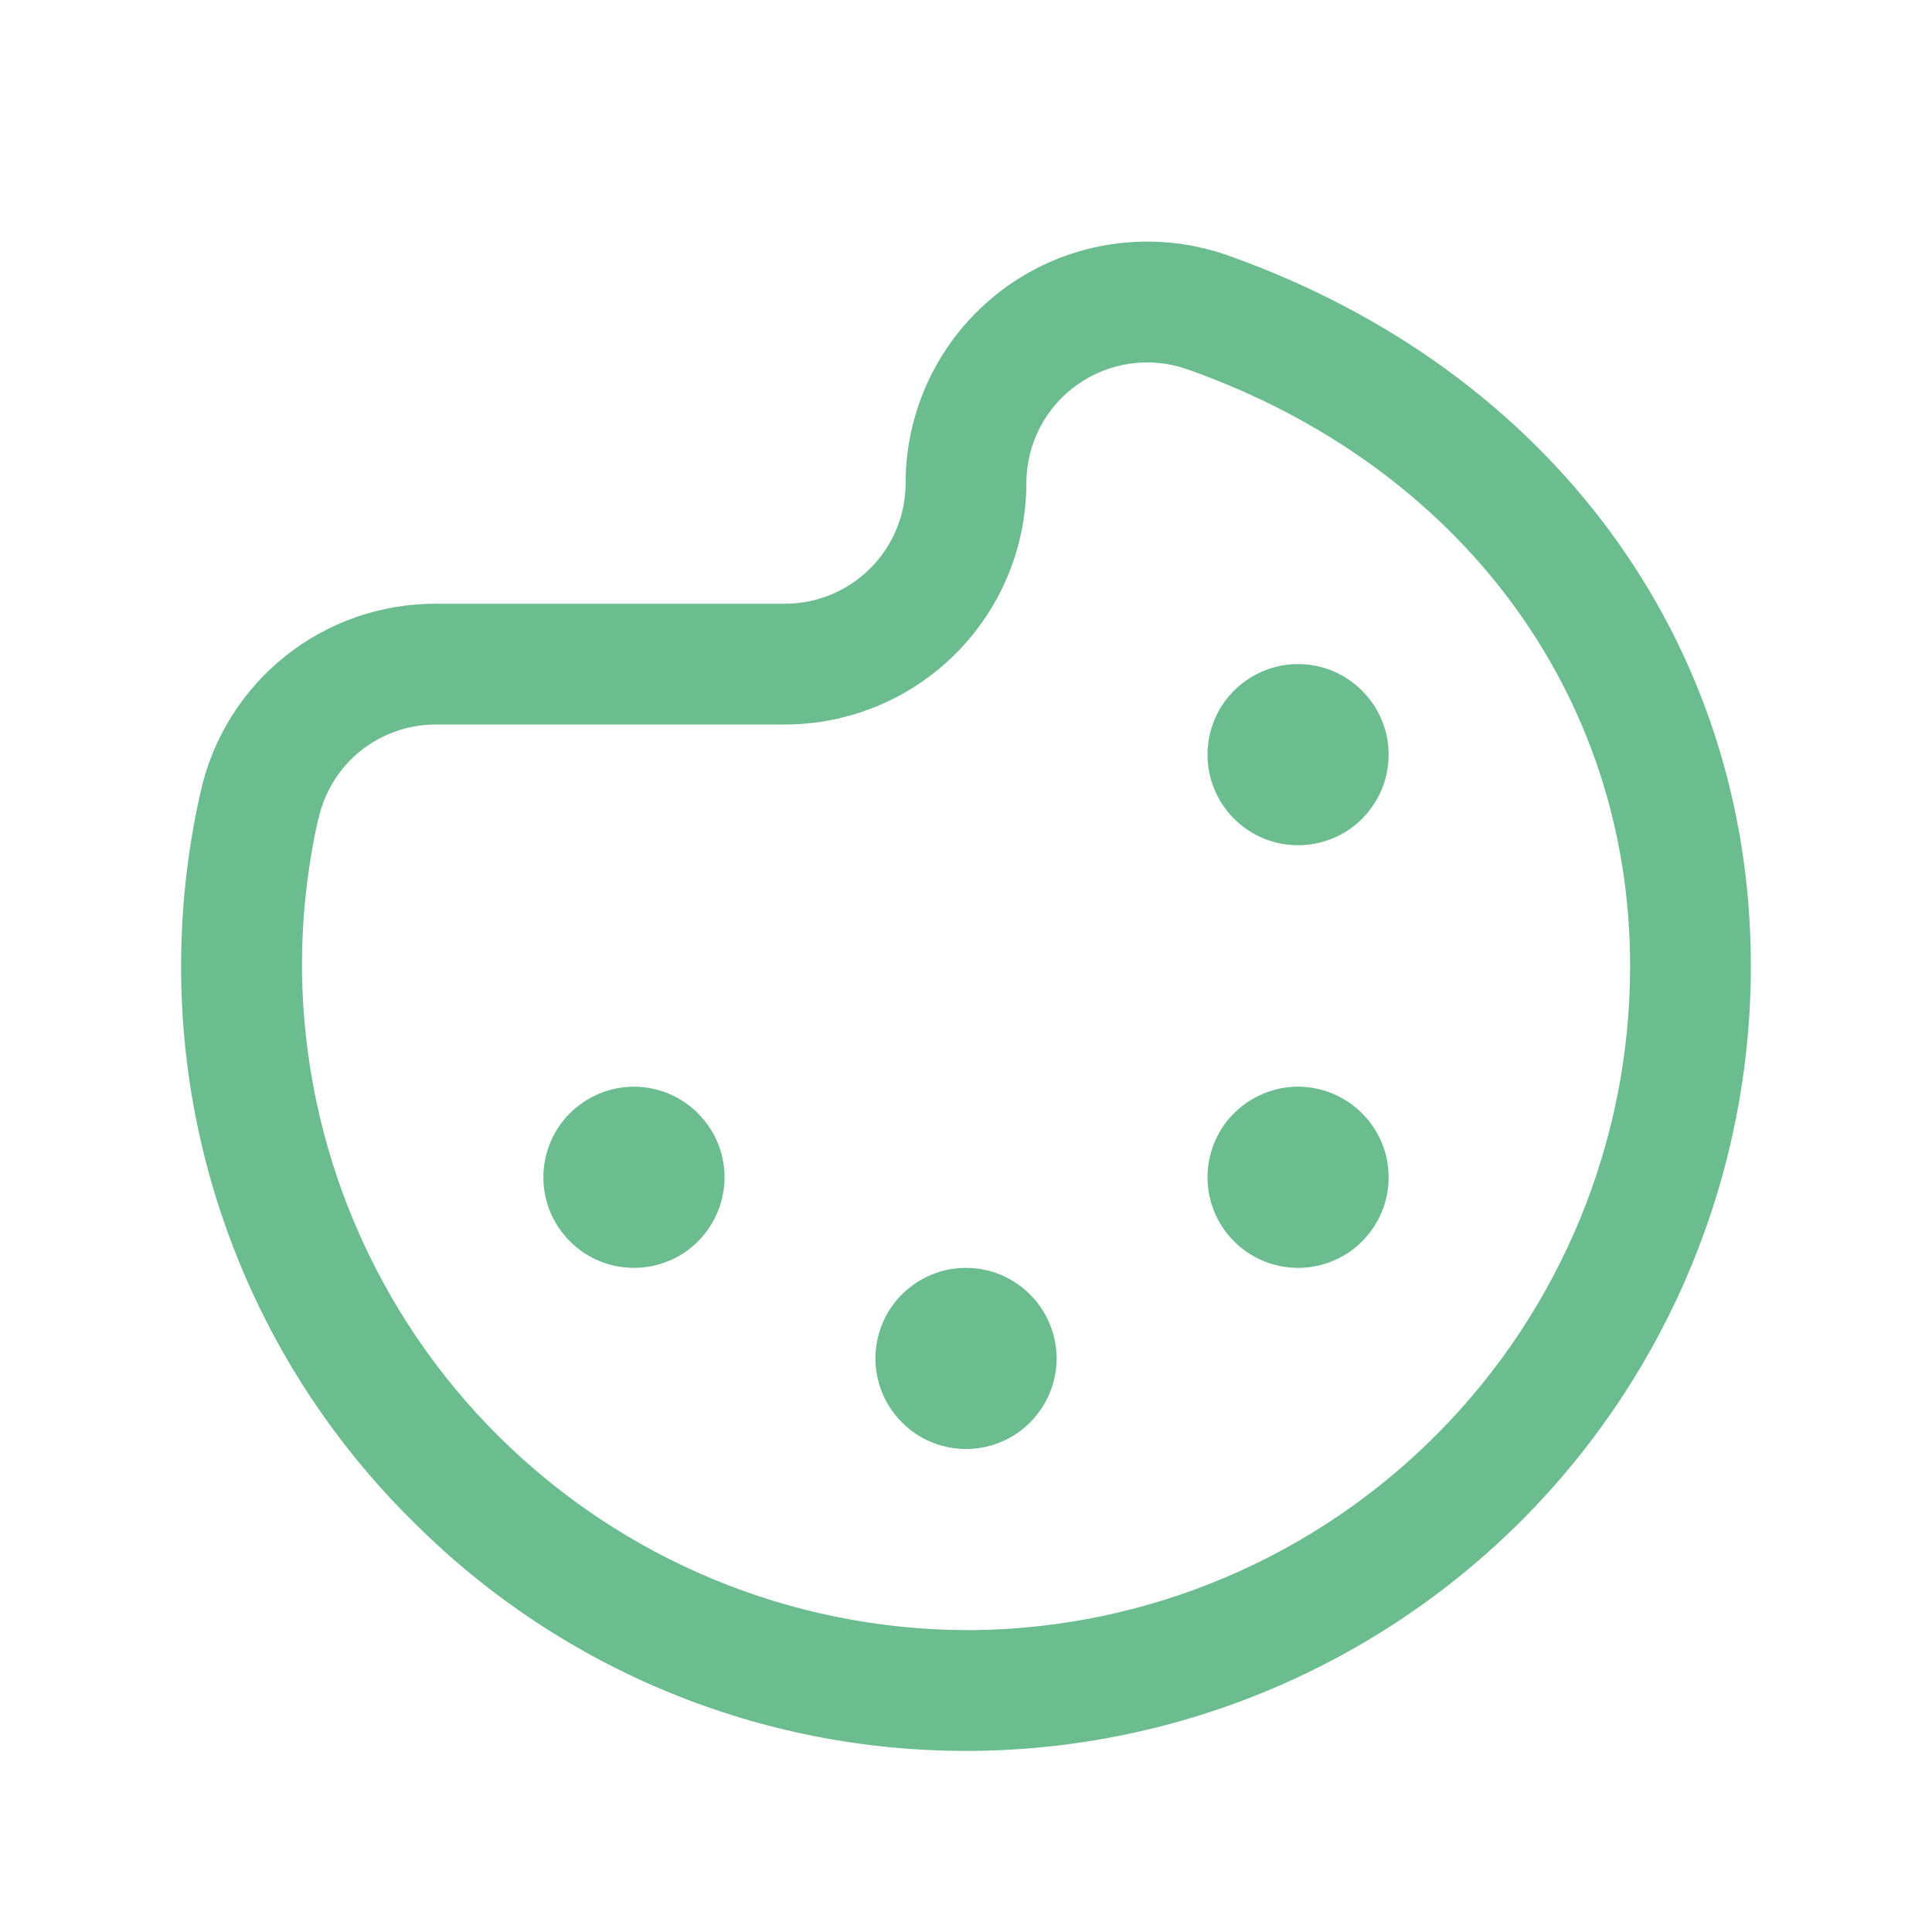
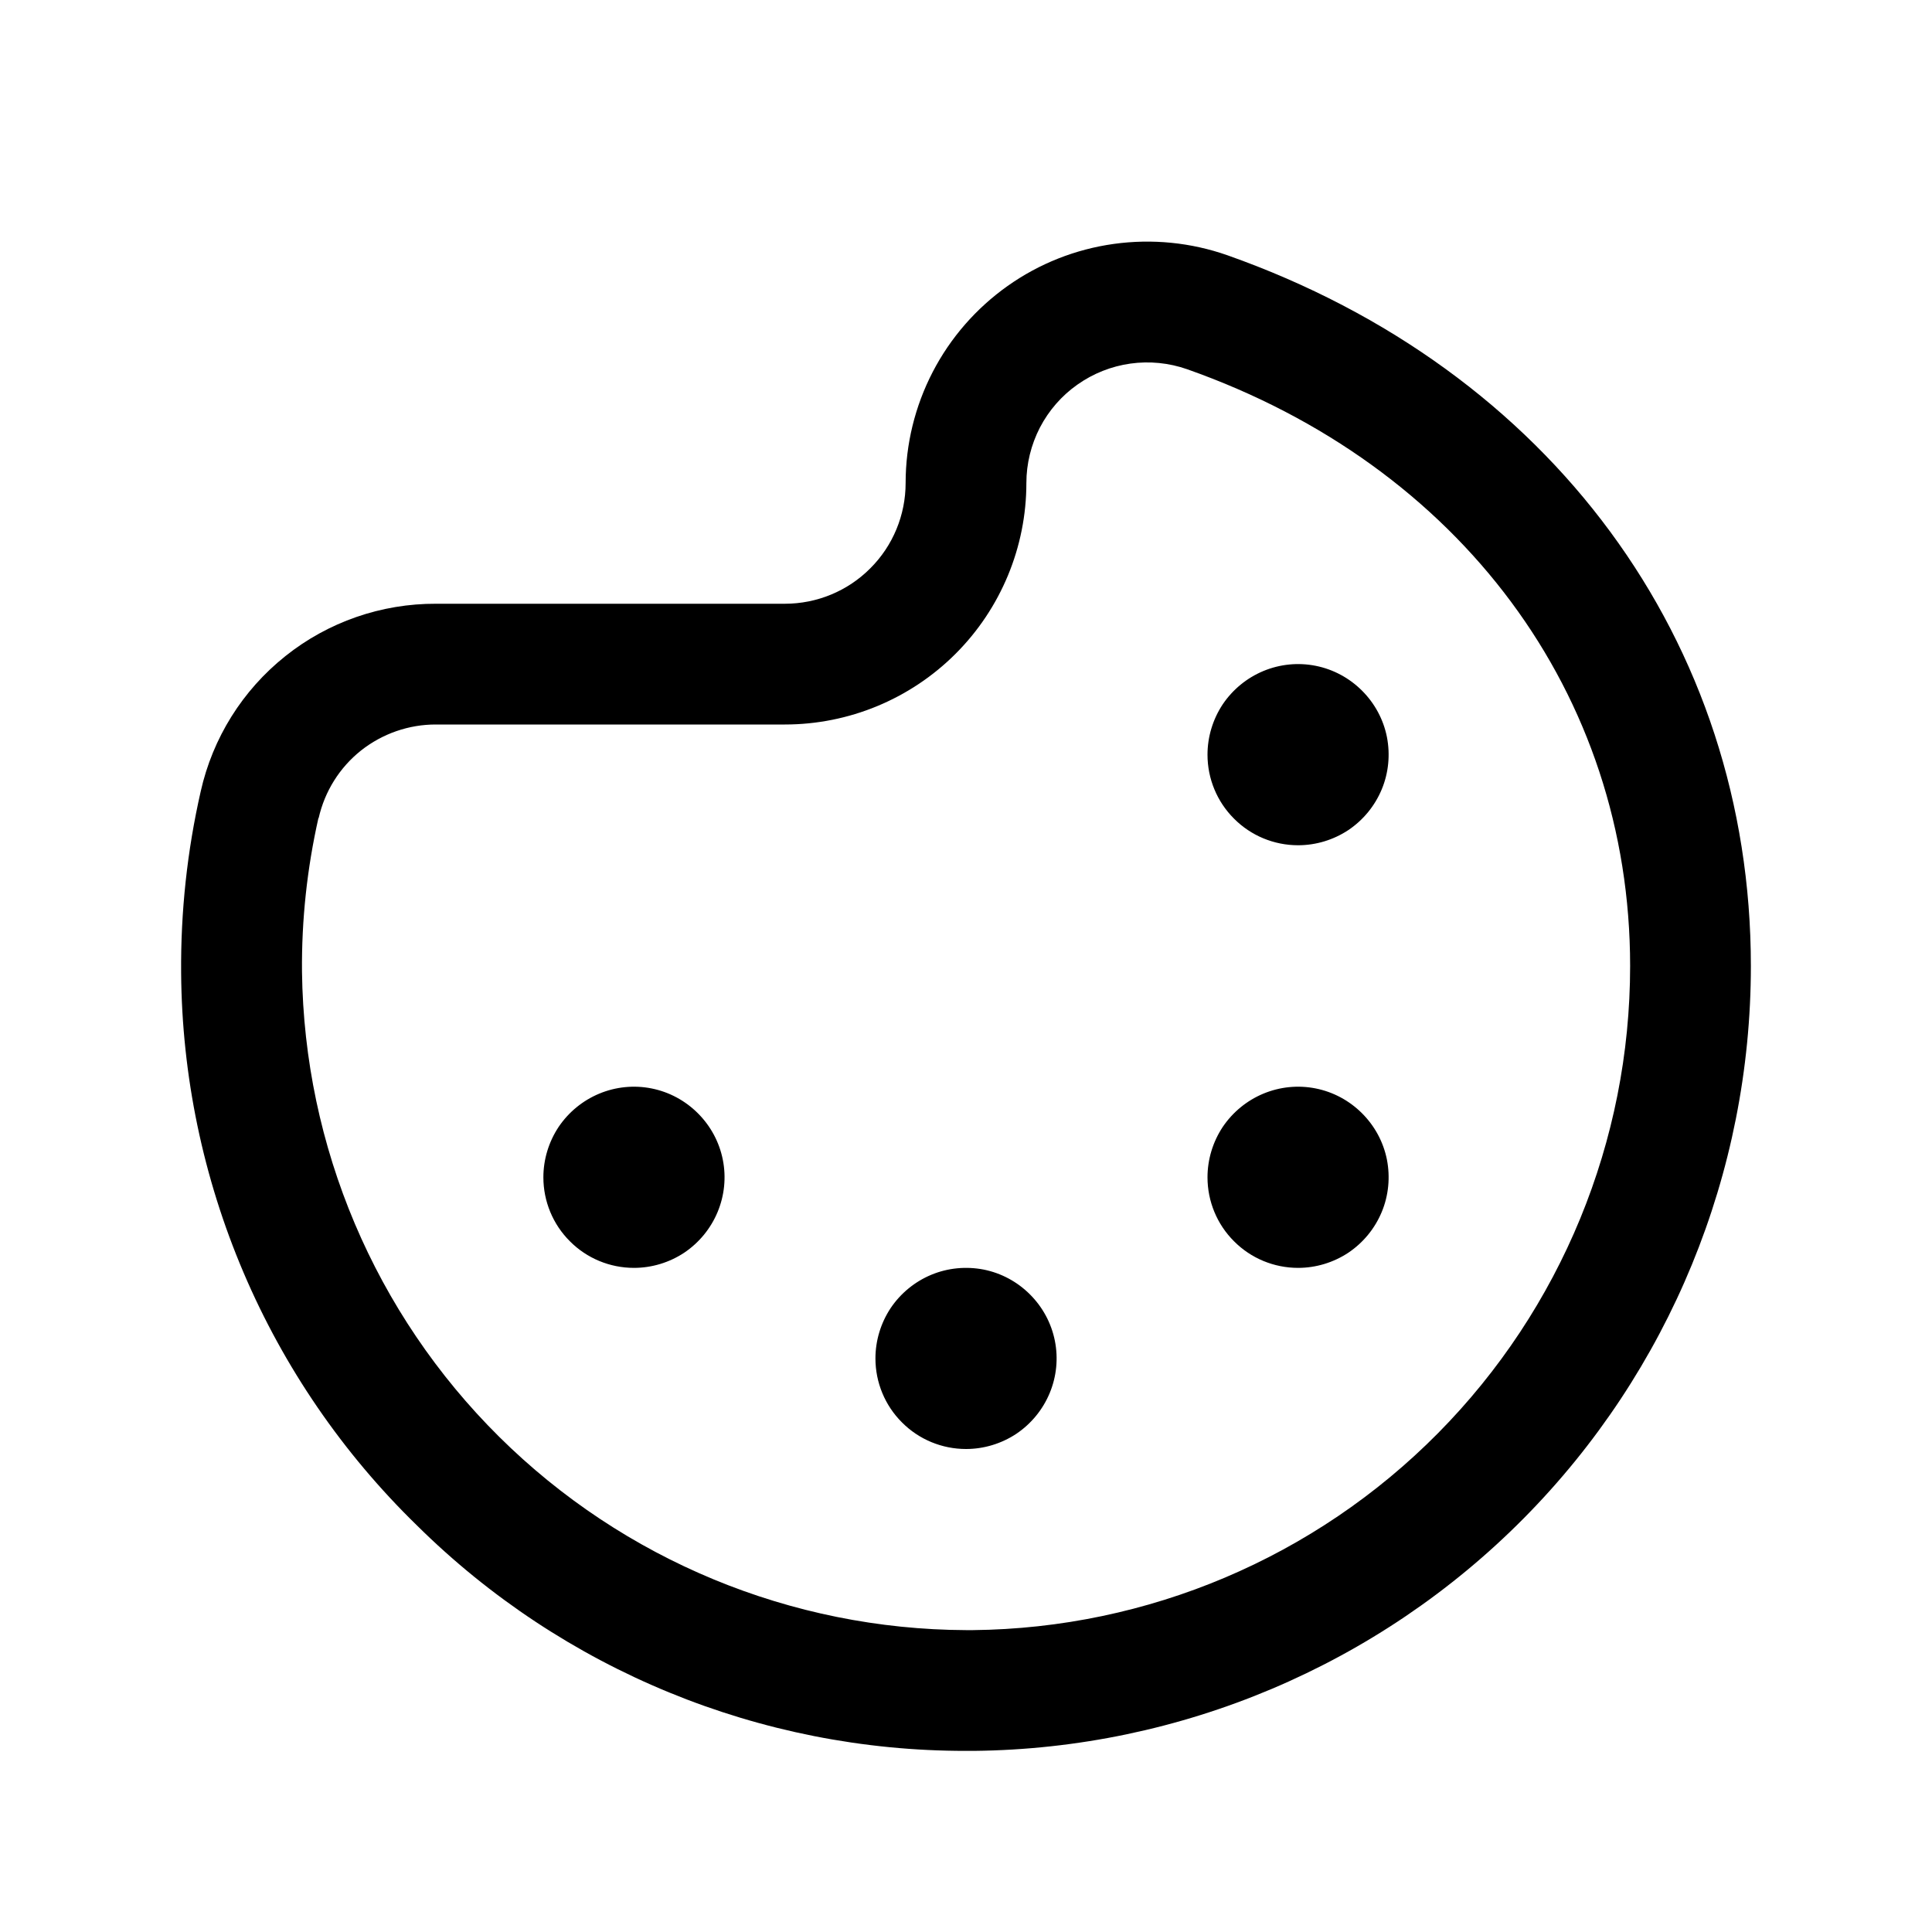
<svg xmlns="http://www.w3.org/2000/svg" width="16" height="16" viewBox="0 0 16 16" fill="none">
-   <path d="M3.452 12.632C4.662 13.83 6.297 14.502 8 14.5H8.067C9.779 14.482 11.415 13.79 12.62 12.573C13.825 11.356 14.5 9.712 14.5 8C14.5 5.312 12.839 3.059 10.165 2.114C9.863 2.008 9.541 1.976 9.224 2.02C8.907 2.064 8.606 2.183 8.345 2.368C8.084 2.553 7.871 2.797 7.724 3.081C7.577 3.365 7.5 3.68 7.5 4C7.5 4.265 7.395 4.52 7.207 4.707C7.02 4.895 6.765 5 6.5 5H3.612C3.158 4.998 2.717 5.151 2.363 5.434C2.008 5.717 1.761 6.112 1.662 6.555C1.55 7.047 1.496 7.55 1.5 8.055C1.506 8.909 1.682 9.753 2.017 10.539C2.352 11.325 2.84 12.036 3.452 12.632ZM2.639 6.775C2.689 6.554 2.812 6.357 2.989 6.216C3.166 6.076 3.386 5.999 3.612 6H6.5C7.03 6 7.539 5.789 7.914 5.414C8.289 5.039 8.5 4.53 8.5 4C8.5 3.84 8.539 3.683 8.612 3.541C8.686 3.399 8.792 3.277 8.923 3.185C9.053 3.093 9.204 3.033 9.362 3.011C9.52 2.989 9.681 3.005 9.832 3.058C12.094 3.856 13.5 5.75 13.5 8C13.5 9.449 12.928 10.839 11.909 11.869C10.89 12.899 9.506 13.485 8.057 13.5H8.001C6.552 13.494 5.163 12.919 4.134 11.899C3.105 10.879 2.519 9.496 2.501 8.047C2.497 7.619 2.543 7.192 2.637 6.775H2.639ZM7.25 11.25C7.25 11.102 7.294 10.957 7.376 10.833C7.459 10.71 7.576 10.614 7.713 10.557C7.85 10.5 8.001 10.486 8.146 10.514C8.292 10.543 8.425 10.615 8.53 10.72C8.635 10.825 8.707 10.958 8.736 11.104C8.765 11.249 8.75 11.4 8.693 11.537C8.636 11.674 8.54 11.791 8.417 11.874C8.293 11.956 8.148 12 8 12C7.801 12 7.61 11.921 7.47 11.78C7.329 11.64 7.25 11.449 7.25 11.25ZM10 9.75C10 9.602 10.044 9.457 10.126 9.333C10.209 9.21 10.326 9.114 10.463 9.057C10.6 9 10.751 8.985 10.896 9.014C11.042 9.043 11.175 9.115 11.28 9.22C11.385 9.325 11.457 9.458 11.486 9.604C11.514 9.749 11.5 9.9 11.443 10.037C11.386 10.174 11.29 10.291 11.167 10.374C11.043 10.456 10.898 10.5 10.75 10.5C10.551 10.5 10.36 10.421 10.22 10.28C10.079 10.14 10 9.949 10 9.75ZM10 6.25C10 6.102 10.044 5.957 10.126 5.833C10.209 5.71 10.326 5.614 10.463 5.557C10.6 5.5 10.751 5.485 10.896 5.514C11.042 5.543 11.175 5.615 11.28 5.72C11.385 5.825 11.457 5.958 11.486 6.104C11.514 6.249 11.5 6.4 11.443 6.537C11.386 6.674 11.29 6.791 11.167 6.874C11.043 6.956 10.898 7 10.75 7C10.551 7 10.36 6.921 10.22 6.78C10.079 6.64 10 6.449 10 6.25ZM4.5 9.75C4.5 9.602 4.544 9.457 4.626 9.333C4.709 9.21 4.826 9.114 4.963 9.057C5.1 9 5.251 8.985 5.396 9.014C5.542 9.043 5.675 9.115 5.78 9.22C5.885 9.325 5.957 9.458 5.986 9.604C6.015 9.749 6 9.9 5.943 10.037C5.886 10.174 5.79 10.291 5.667 10.374C5.543 10.456 5.398 10.5 5.25 10.5C5.051 10.5 4.86 10.421 4.72 10.28C4.579 10.14 4.5 9.949 4.5 9.75Z" fill="#6BBD8F" />
+   <path d="M3.452 12.632C4.662 13.83 6.297 14.502 8 14.5H8.067C9.779 14.482 11.415 13.79 12.62 12.573C13.825 11.356 14.5 9.712 14.5 8C14.5 5.312 12.839 3.059 10.165 2.114C9.863 2.008 9.541 1.976 9.224 2.02C8.907 2.064 8.606 2.183 8.345 2.368C8.084 2.553 7.871 2.797 7.724 3.081C7.577 3.365 7.5 3.68 7.5 4C7.5 4.265 7.395 4.52 7.207 4.707C7.02 4.895 6.765 5 6.5 5H3.612C3.158 4.998 2.717 5.151 2.363 5.434C2.008 5.717 1.761 6.112 1.662 6.555C1.55 7.047 1.496 7.55 1.5 8.055C1.506 8.909 1.682 9.753 2.017 10.539C2.352 11.325 2.84 12.036 3.452 12.632ZM2.639 6.775C2.689 6.554 2.812 6.357 2.989 6.216C3.166 6.076 3.386 5.999 3.612 6H6.5C7.03 6 7.539 5.789 7.914 5.414C8.289 5.039 8.5 4.53 8.5 4C8.5 3.84 8.539 3.683 8.612 3.541C8.686 3.399 8.792 3.277 8.923 3.185C9.053 3.093 9.204 3.033 9.362 3.011C9.52 2.989 9.681 3.005 9.832 3.058C12.094 3.856 13.5 5.75 13.5 8C13.5 9.449 12.928 10.839 11.909 11.869C10.89 12.899 9.506 13.485 8.057 13.5H8.001C6.552 13.494 5.163 12.919 4.134 11.899C3.105 10.879 2.519 9.496 2.501 8.047C2.497 7.619 2.543 7.192 2.637 6.775H2.639ZM7.25 11.25C7.25 11.102 7.294 10.957 7.376 10.833C7.459 10.71 7.576 10.614 7.713 10.557C7.85 10.5 8.001 10.486 8.146 10.514C8.292 10.543 8.425 10.615 8.53 10.72C8.635 10.825 8.707 10.958 8.736 11.104C8.765 11.249 8.75 11.4 8.693 11.537C8.636 11.674 8.54 11.791 8.417 11.874C8.293 11.956 8.148 12 8 12C7.801 12 7.61 11.921 7.47 11.78C7.329 11.64 7.25 11.449 7.25 11.25ZM10 9.75C10 9.602 10.044 9.457 10.126 9.333C10.209 9.21 10.326 9.114 10.463 9.057C10.6 9 10.751 8.985 10.896 9.014C11.042 9.043 11.175 9.115 11.28 9.22C11.385 9.325 11.457 9.458 11.486 9.604C11.514 9.749 11.5 9.9 11.443 10.037C11.386 10.174 11.29 10.291 11.167 10.374C11.043 10.456 10.898 10.5 10.75 10.5C10.551 10.5 10.36 10.421 10.22 10.28C10.079 10.14 10 9.949 10 9.75ZM10 6.25C10 6.102 10.044 5.957 10.126 5.833C10.209 5.71 10.326 5.614 10.463 5.557C10.6 5.5 10.751 5.485 10.896 5.514C11.042 5.543 11.175 5.615 11.28 5.72C11.385 5.825 11.457 5.958 11.486 6.104C11.514 6.249 11.5 6.4 11.443 6.537C11.386 6.674 11.29 6.791 11.167 6.874C11.043 6.956 10.898 7 10.75 7C10.551 7 10.36 6.921 10.22 6.78C10.079 6.64 10 6.449 10 6.25ZM4.5 9.75C4.5 9.602 4.544 9.457 4.626 9.333C4.709 9.21 4.826 9.114 4.963 9.057C5.1 9 5.251 8.985 5.396 9.014C5.542 9.043 5.675 9.115 5.78 9.22C5.885 9.325 5.957 9.458 5.986 9.604C6.015 9.749 6 9.9 5.943 10.037C5.886 10.174 5.79 10.291 5.667 10.374C5.543 10.456 5.398 10.5 5.25 10.5C5.051 10.5 4.86 10.421 4.72 10.28C4.579 10.14 4.5 9.949 4.5 9.75Z" fill="currentColor" />
</svg>
